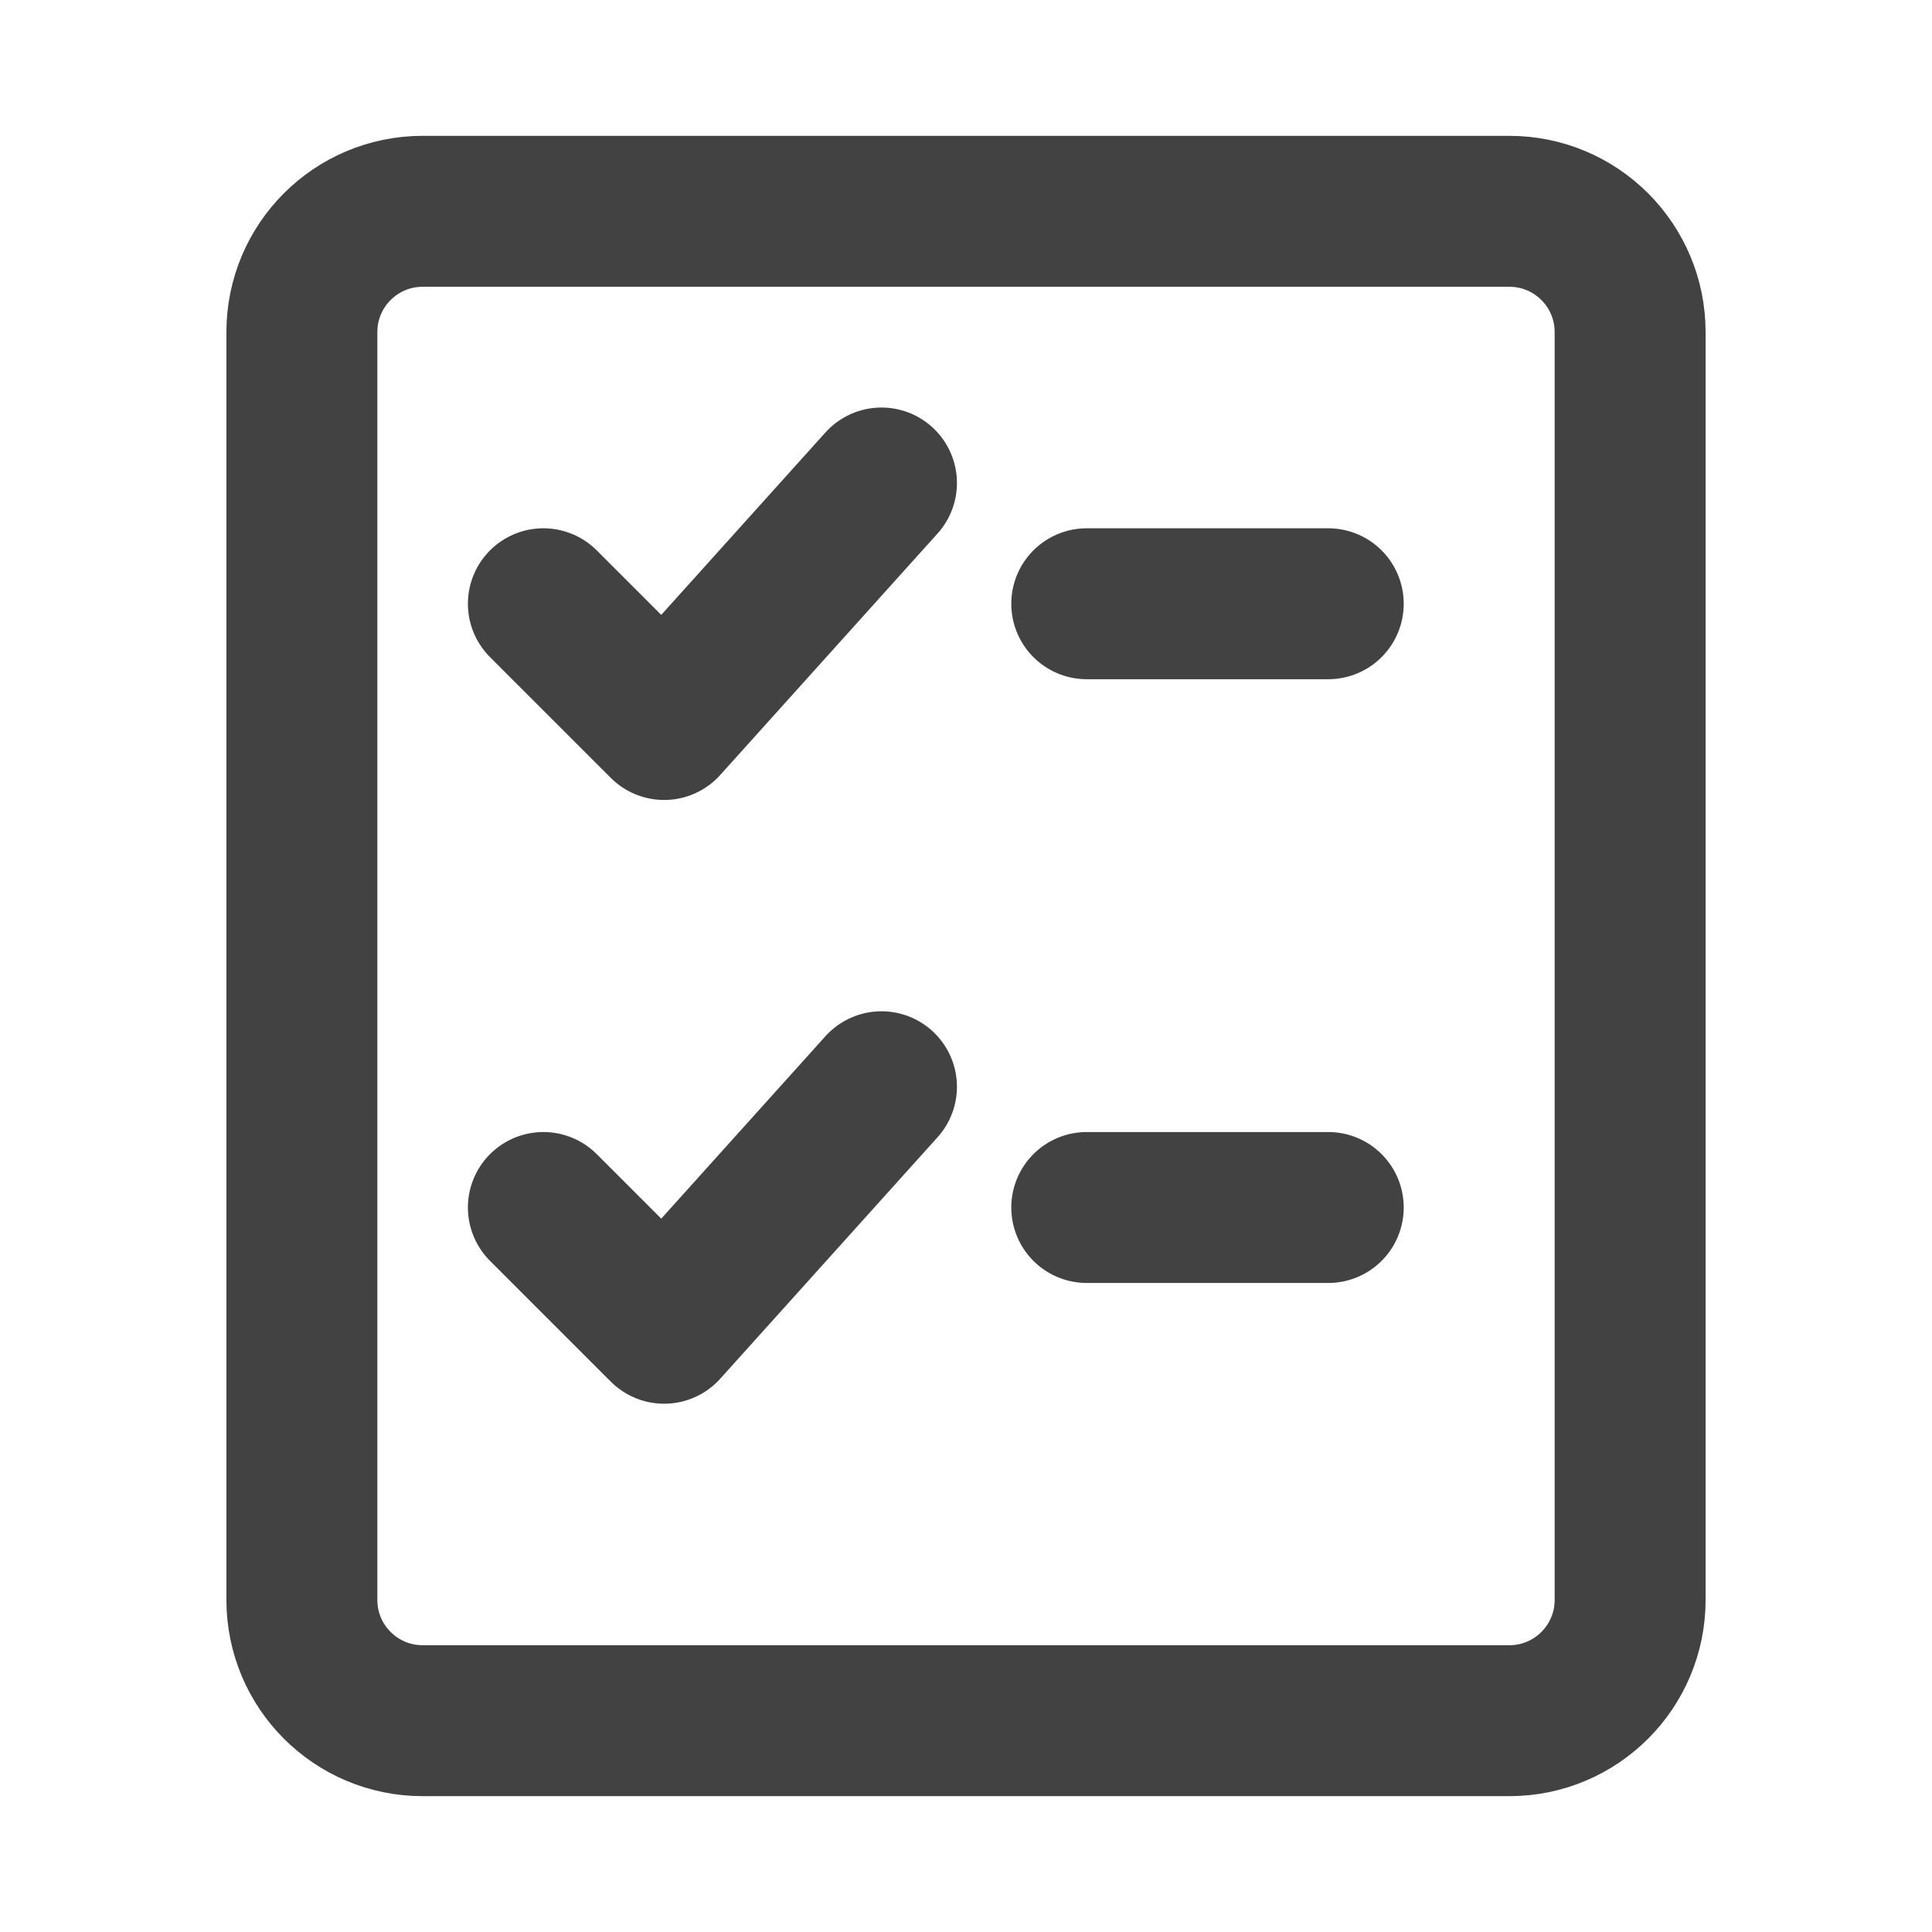
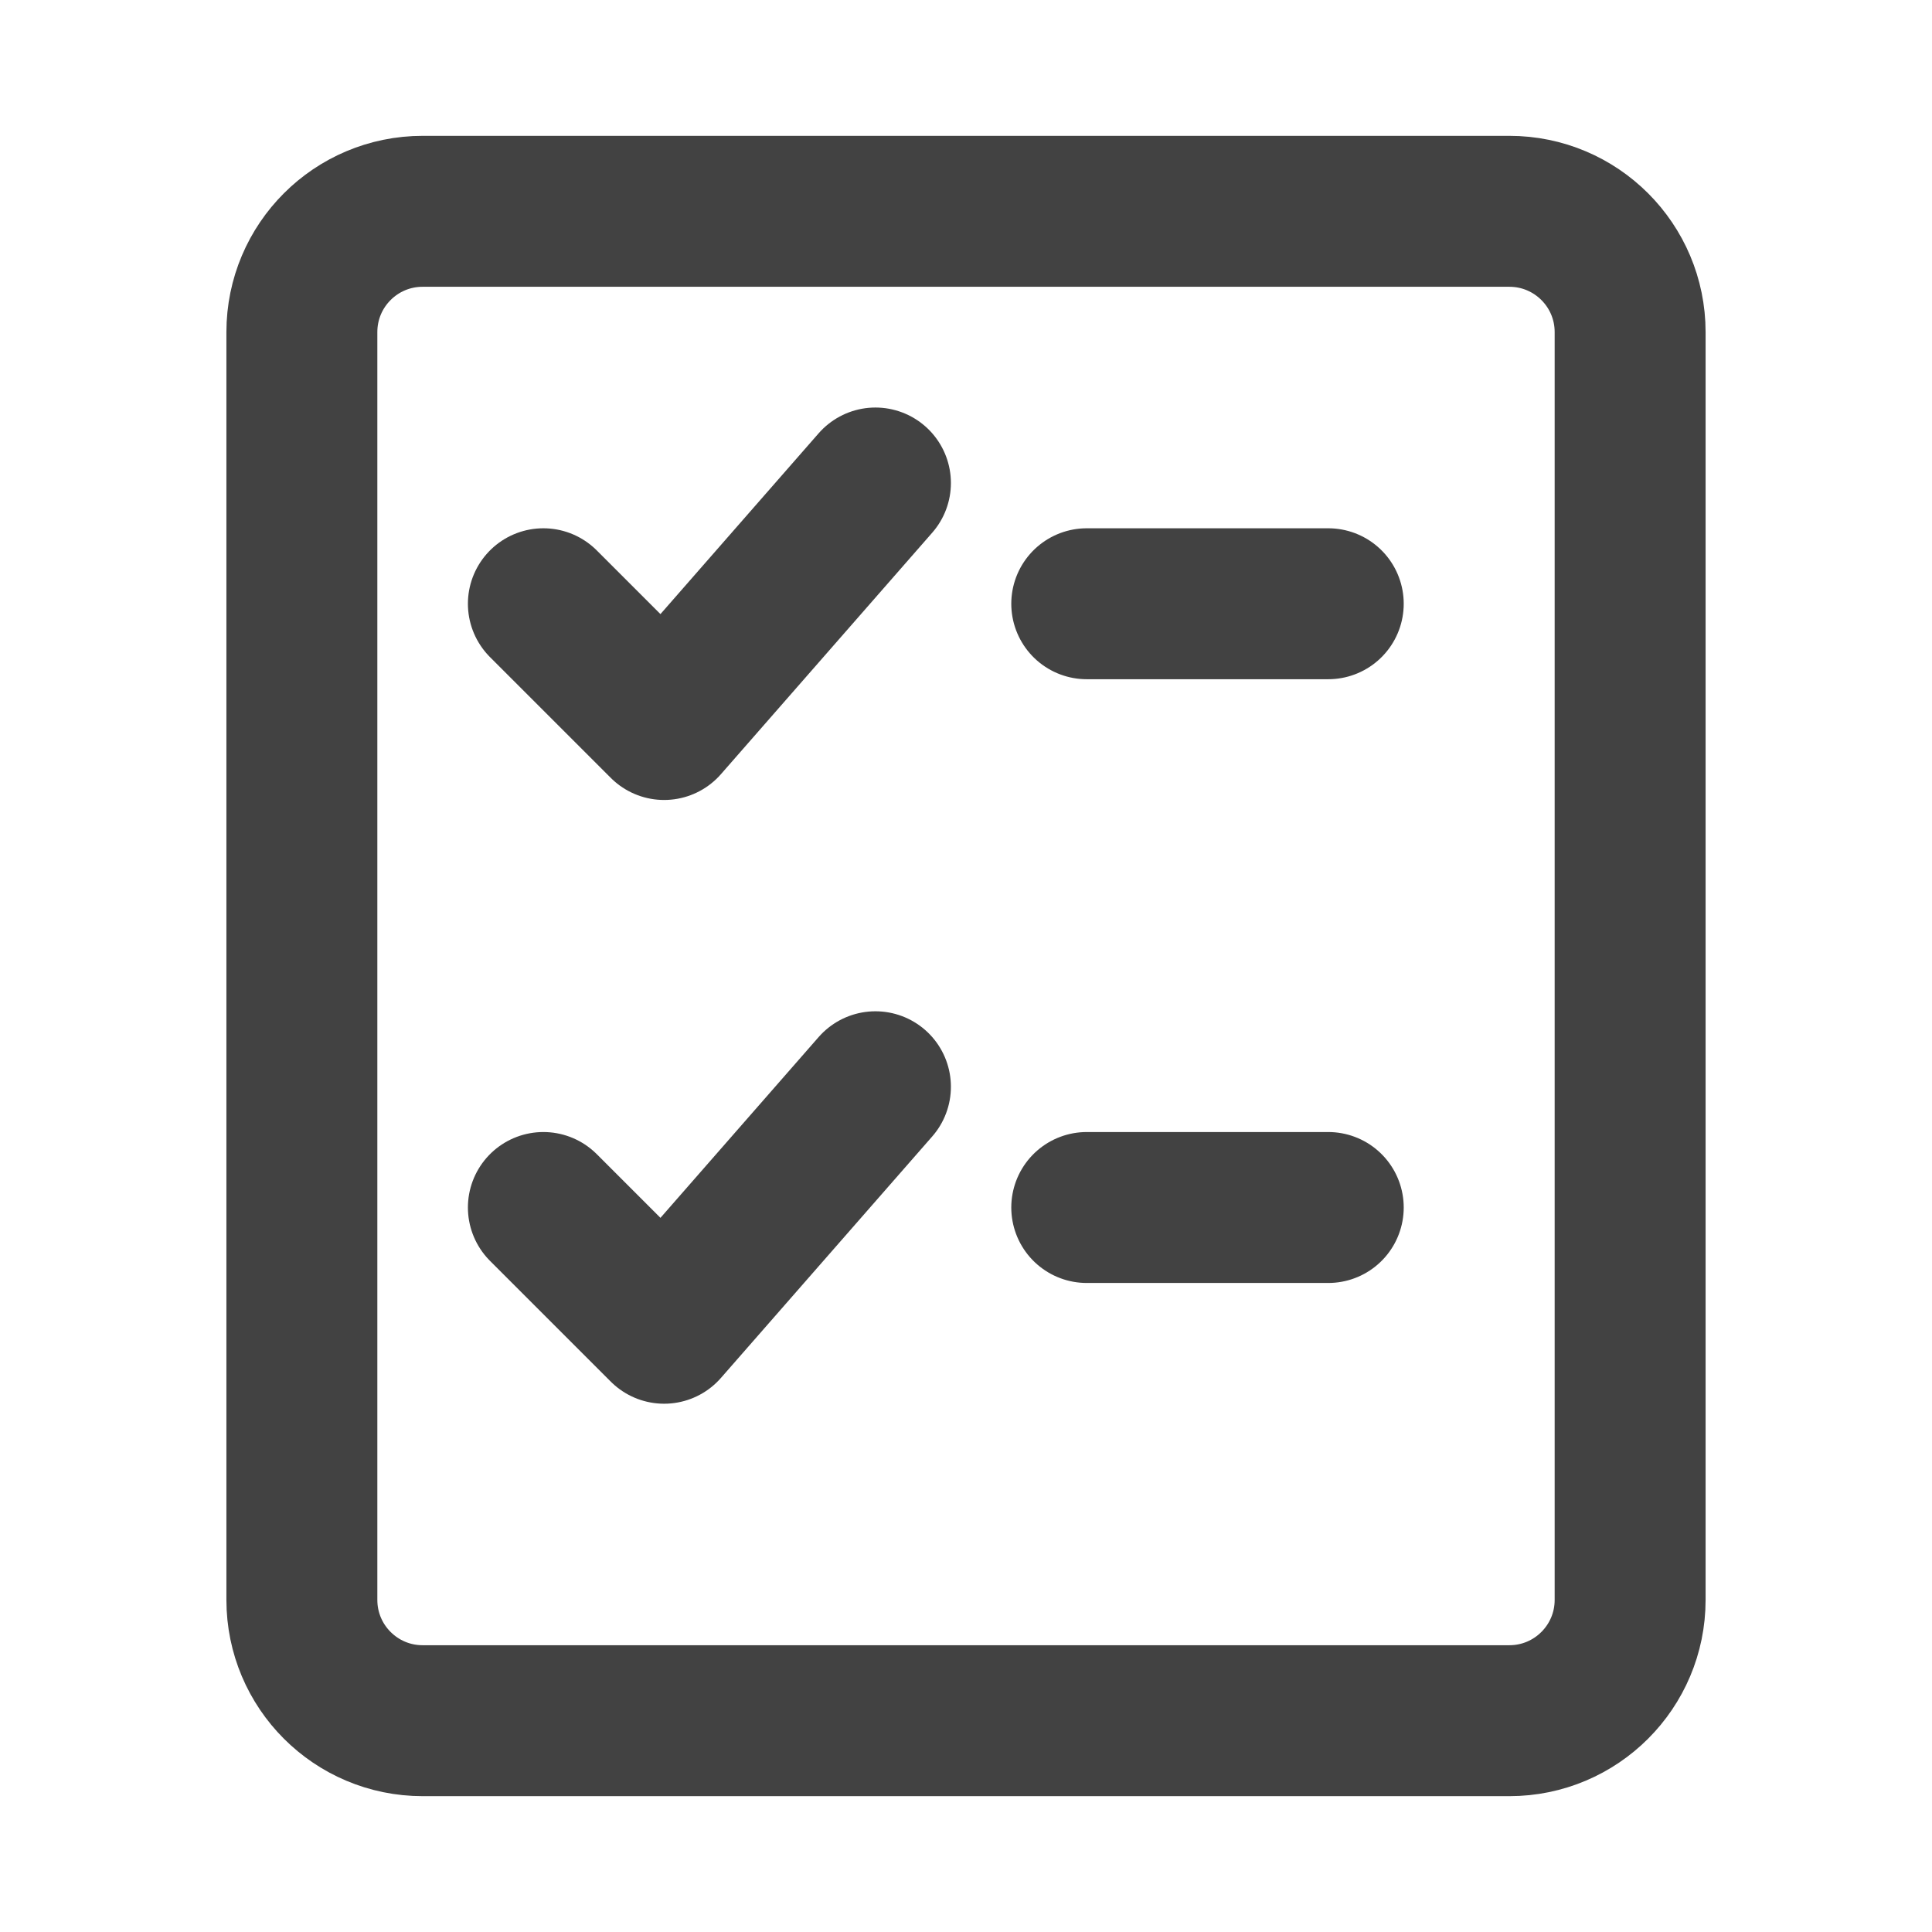
- <svg xmlns="http://www.w3.org/2000/svg" width="16" height="16" viewBox="0 0 16 16" fill="none" role="img" aria-label="onapi / reports tree icon">
-   <g transform="translate(0 0) scale(1.0)" style="color:#424242" fill="none" stroke="currentColor" stroke-width="1.25" stroke-linecap="round" stroke-linejoin="round">
+ <svg xmlns="http://www.w3.org/2000/svg" style="color:#424242" width="16" height="16" viewBox="0 0 16 16" fill="none" role="img" aria-label="报告">
+   <g stroke="currentColor" stroke-width="1.25" stroke-linecap="round" stroke-linejoin="round">
    <rect x="2.5" y="1.75" width="11" height="12.5" rx="1" />
-     <path d="m4.5 5 1 1 1.8-2M9 5h2m-6.5 5 1 1 1.8-2M9 10h2" />
+     <path d="m4.5 5 1 1 1.75-2M9 5h2m-6.5 5 1 1 1.75-2M9 10h2" />
  </g>
</svg>
